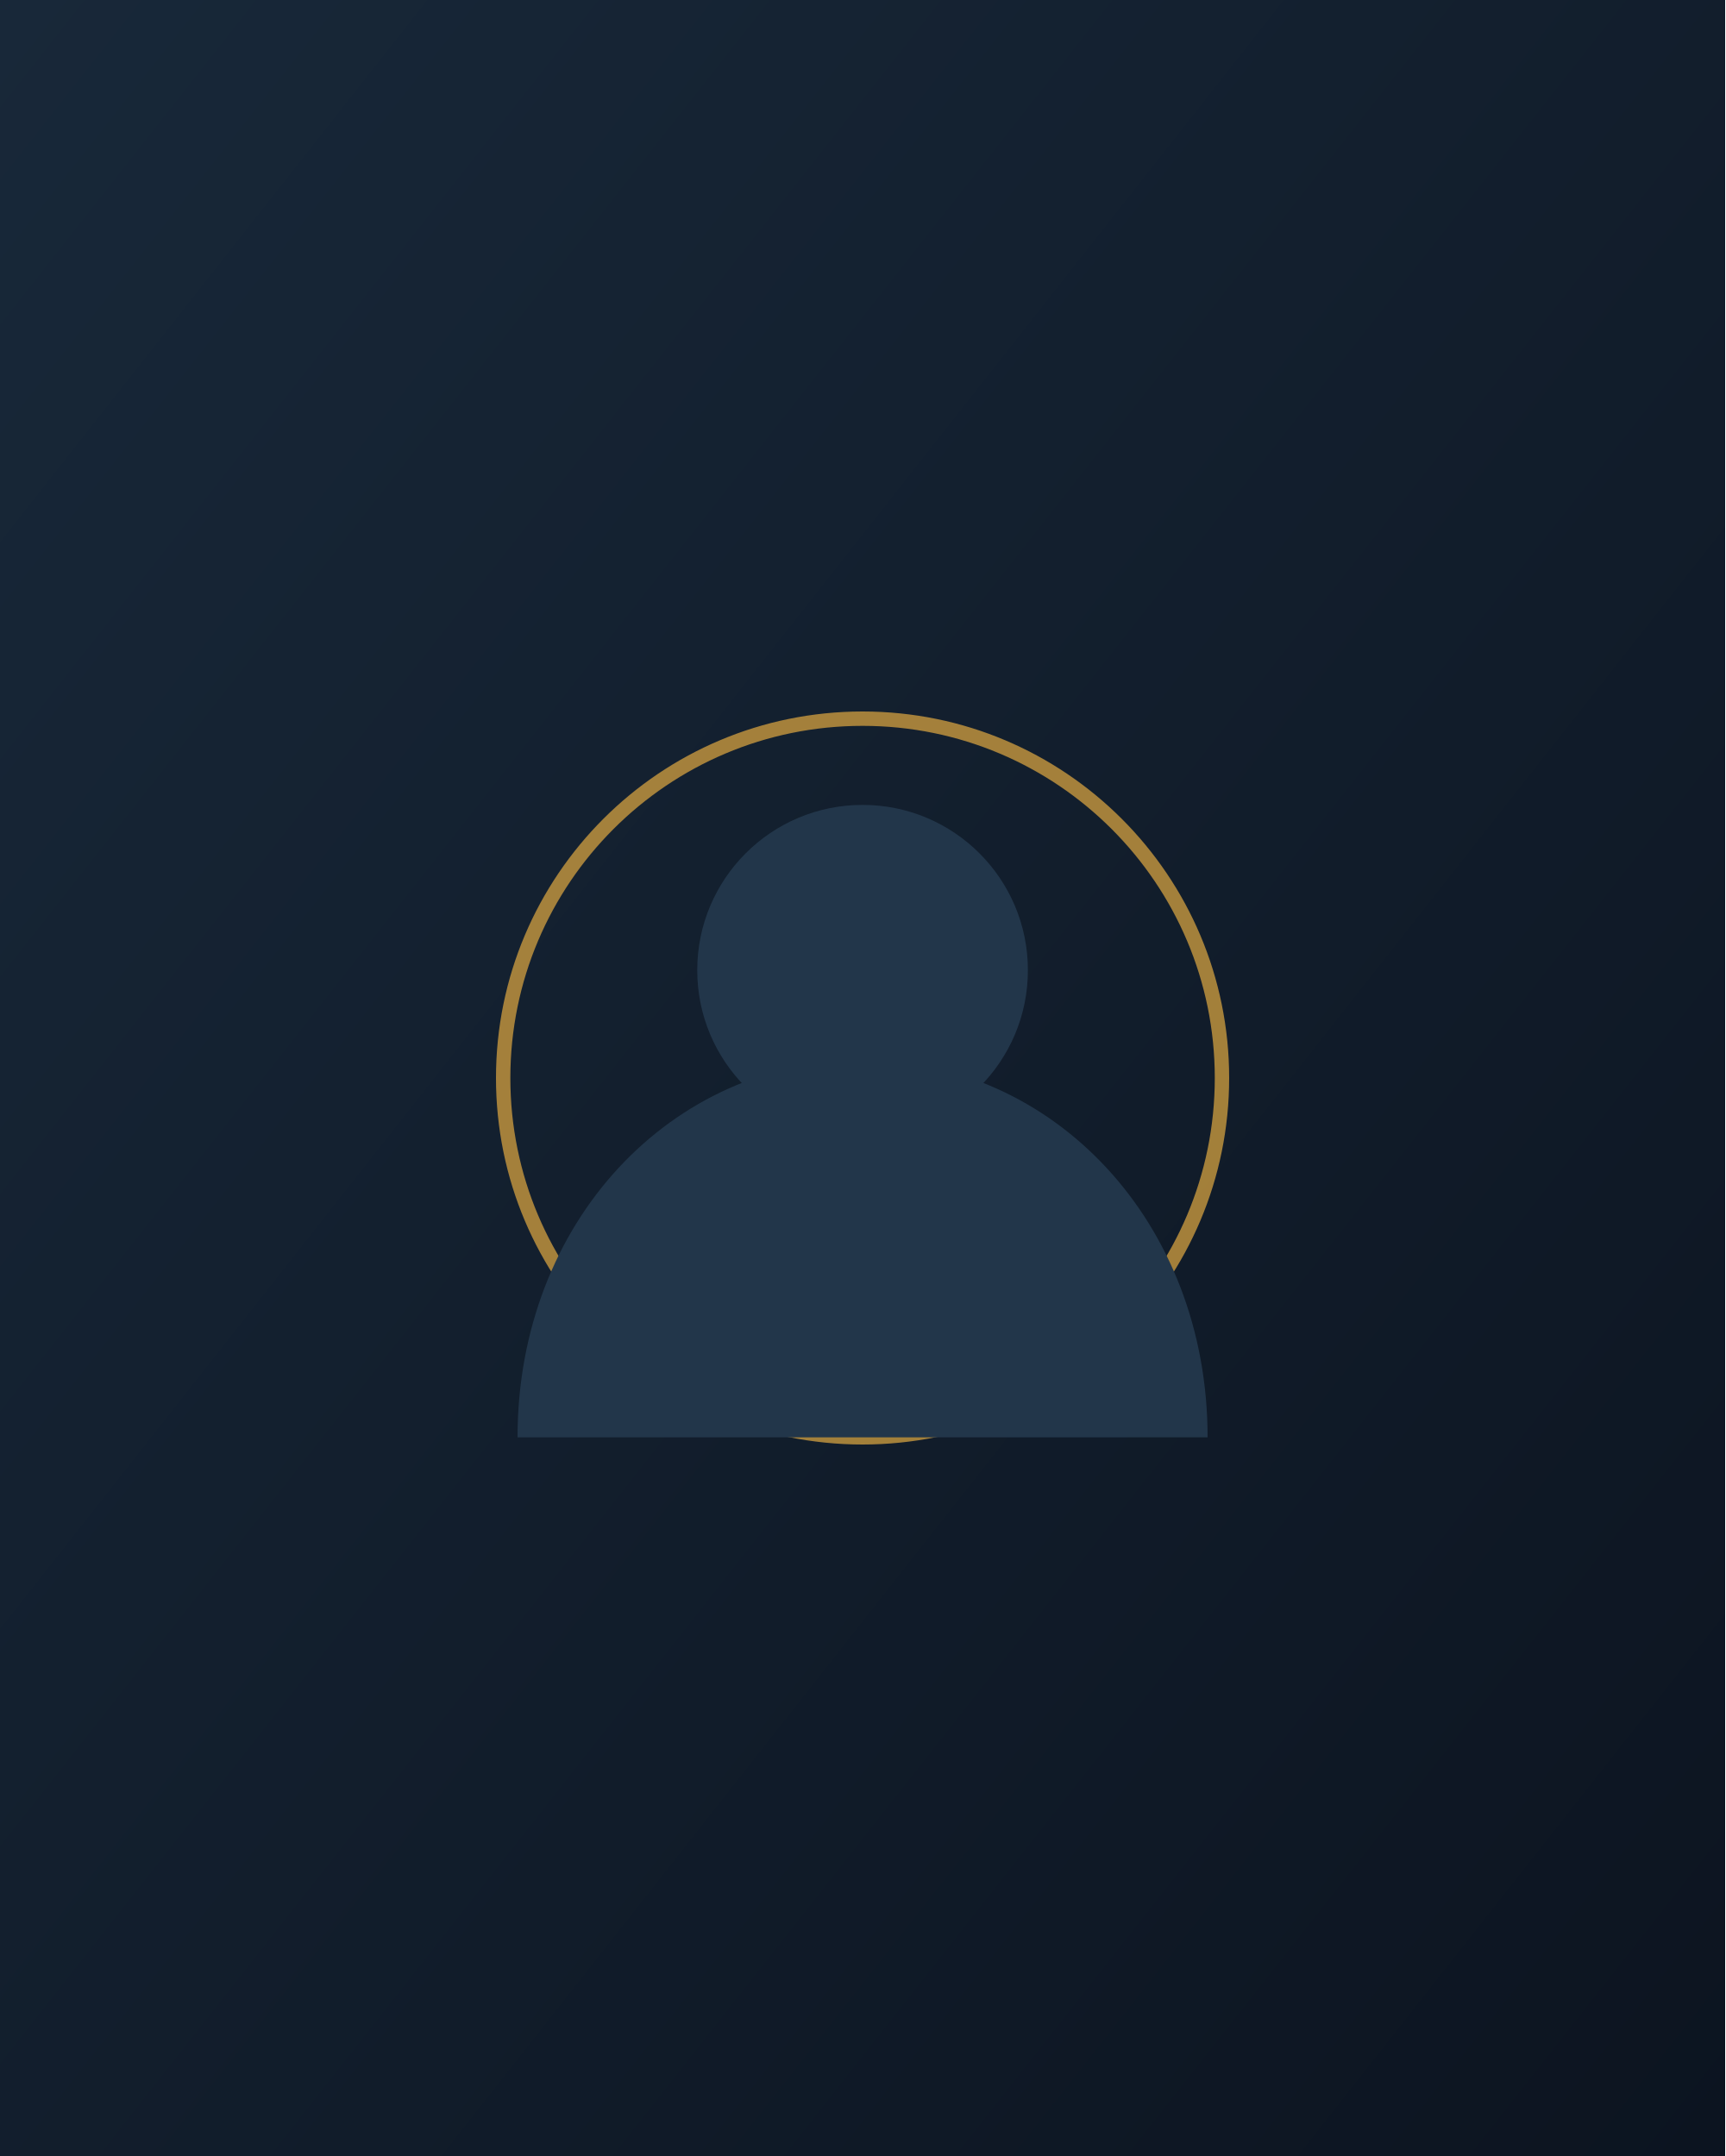
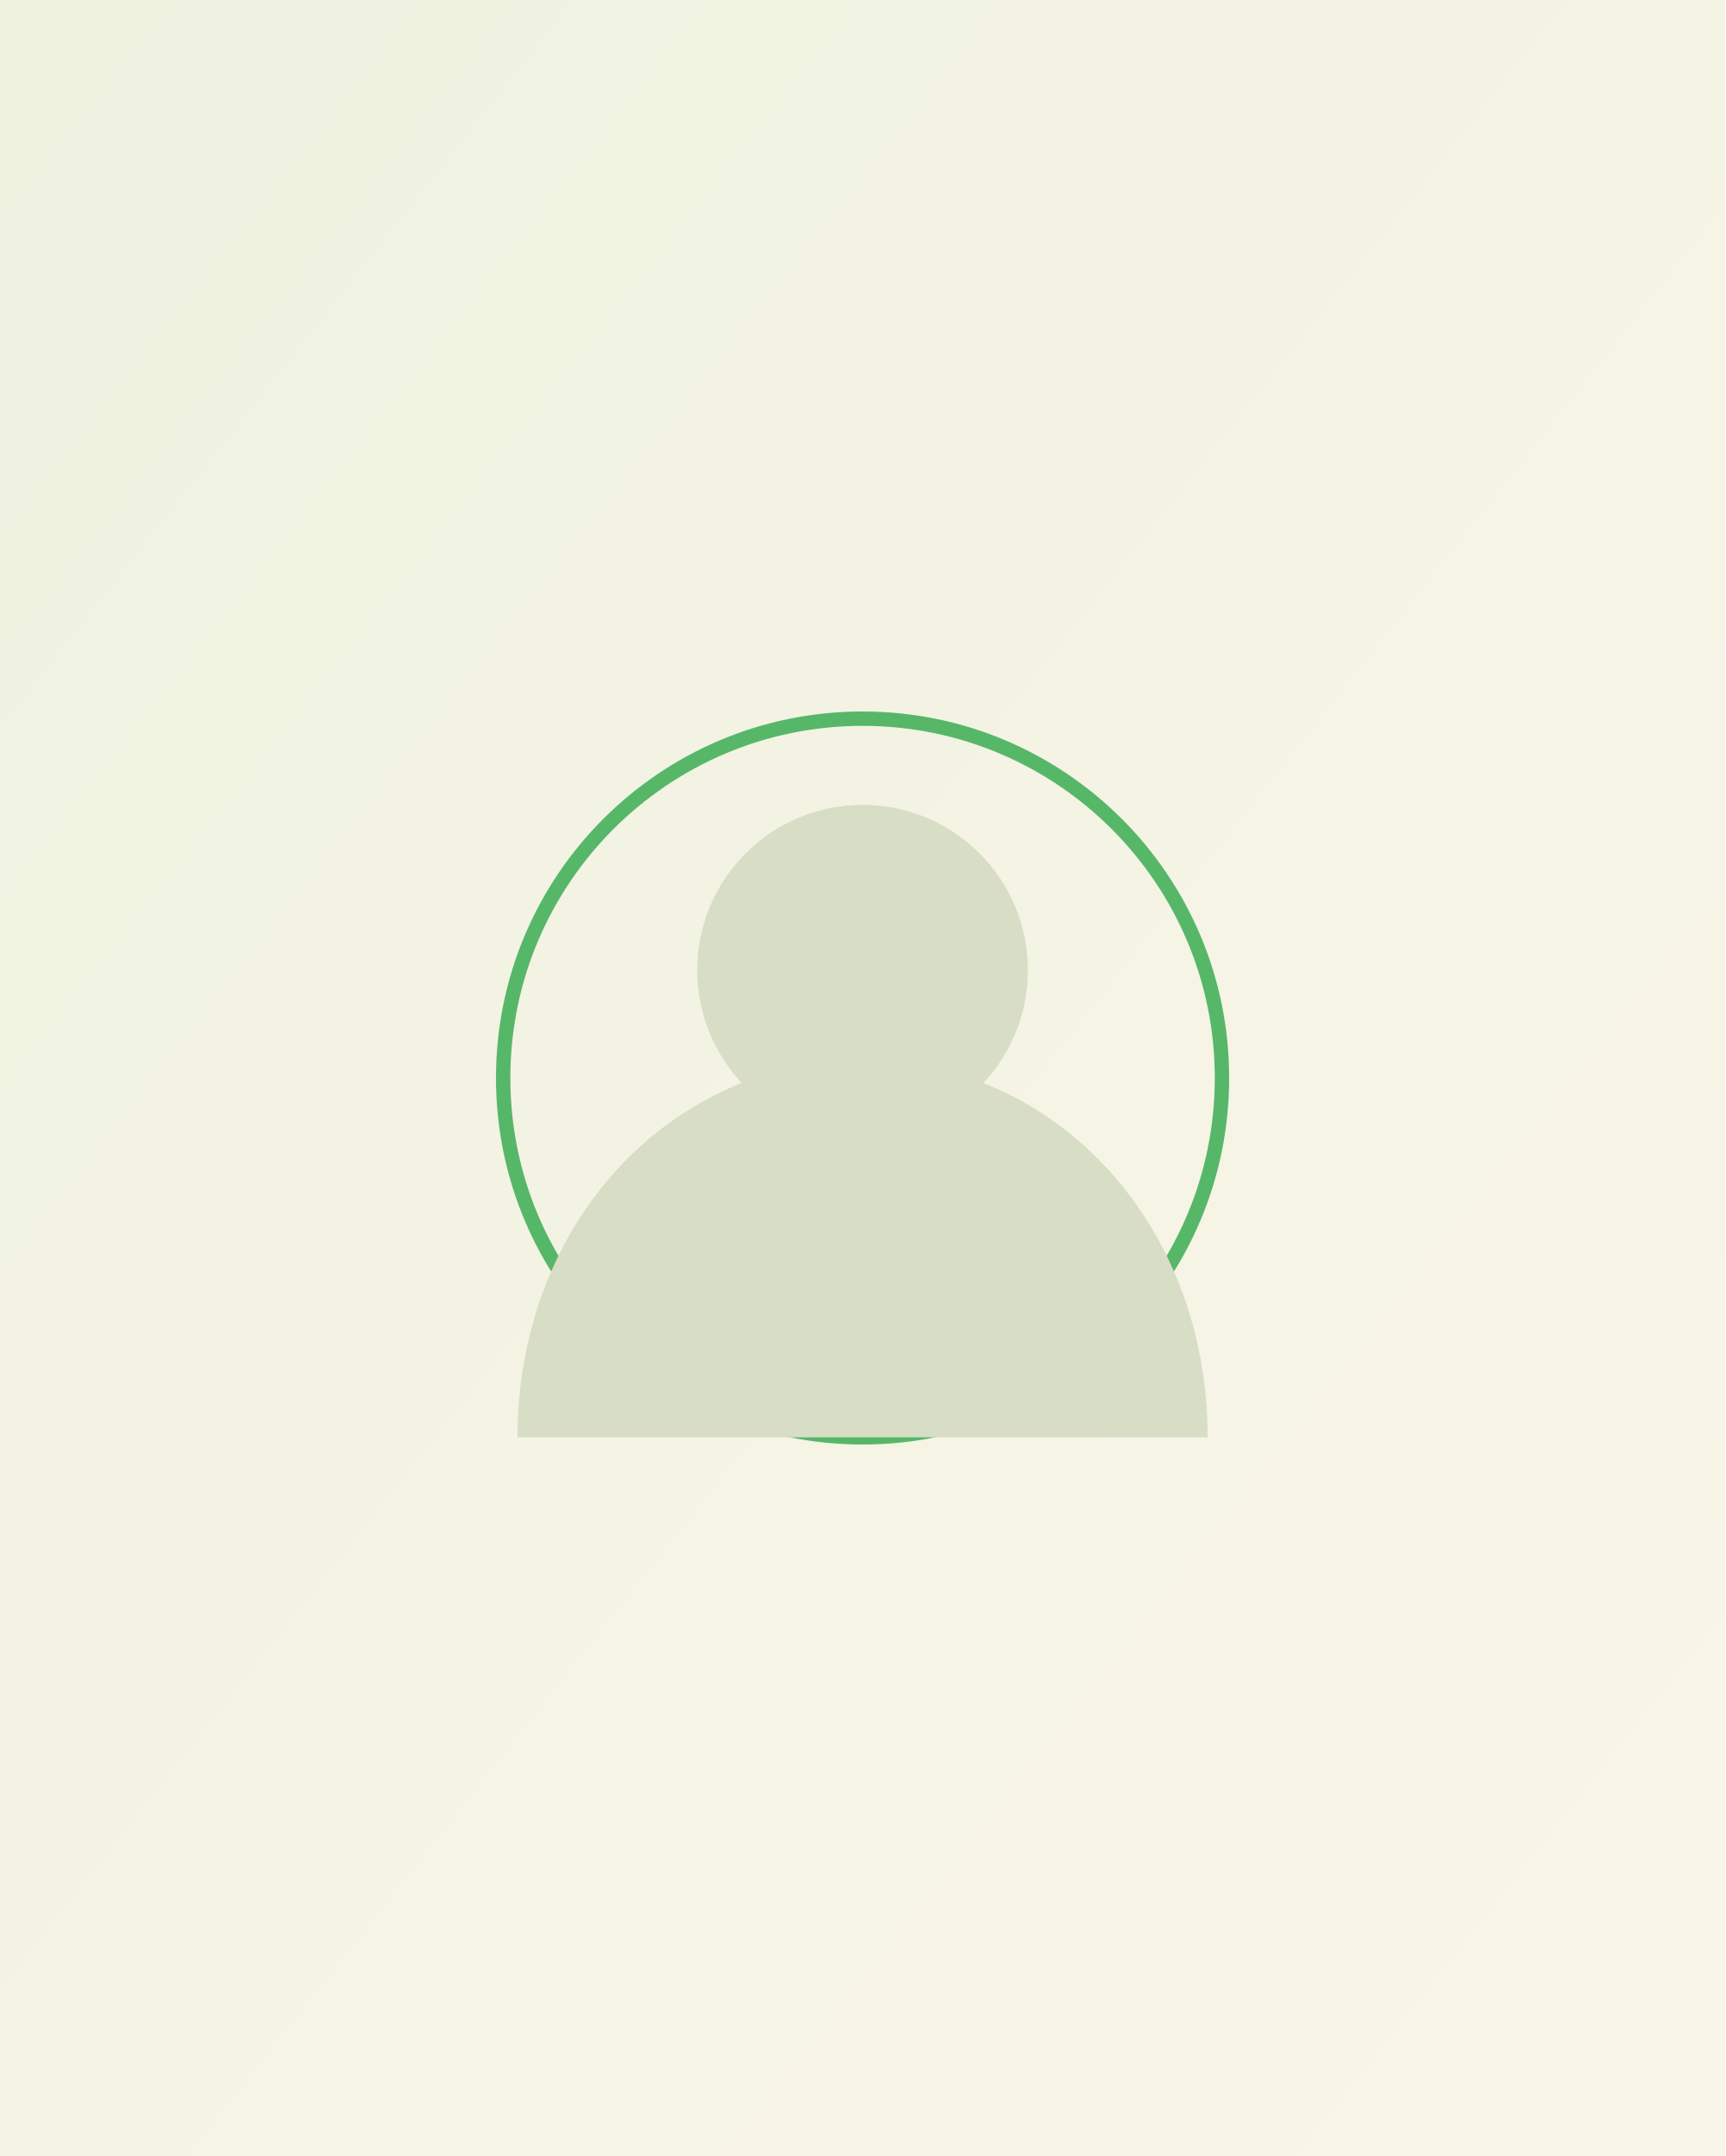
<svg xmlns="http://www.w3.org/2000/svg" viewBox="0 0 480 600">
  <defs>
    <linearGradient id="bg" x1="0" y1="0" x2="1" y2="1">
-       <stop offset="0%" stop-color="#182839" />
-       <stop offset="100%" stop-color="#0c1420" />
+       <stop offset="0%" stop-color="#eef2df" />
+       <stop offset="100%" stop-color="#faf5e9" />
    </linearGradient>
  </defs>
  <rect width="480" height="600" fill="url(#bg)" />
-   <circle cx="240" cy="300" r="100" fill="none" stroke="#c8983f" stroke-width="4" opacity="0.8" />
-   <circle cx="240" cy="270" r="46" fill="#22364a" />
-   <path d="M144 400c0-60 43-105 96-105s96 45 96 105" fill="#22364a" />
+   <circle cx="240" cy="300" r="100" fill="none" stroke="#2fa84a" stroke-width="4" opacity="0.8" />
+   <circle cx="240" cy="270" r="46" fill="#d8ddc6" />
+   <path d="M144 400c0-60 43-105 96-105s96 45 96 105" fill="#d8ddc6" />
</svg>
